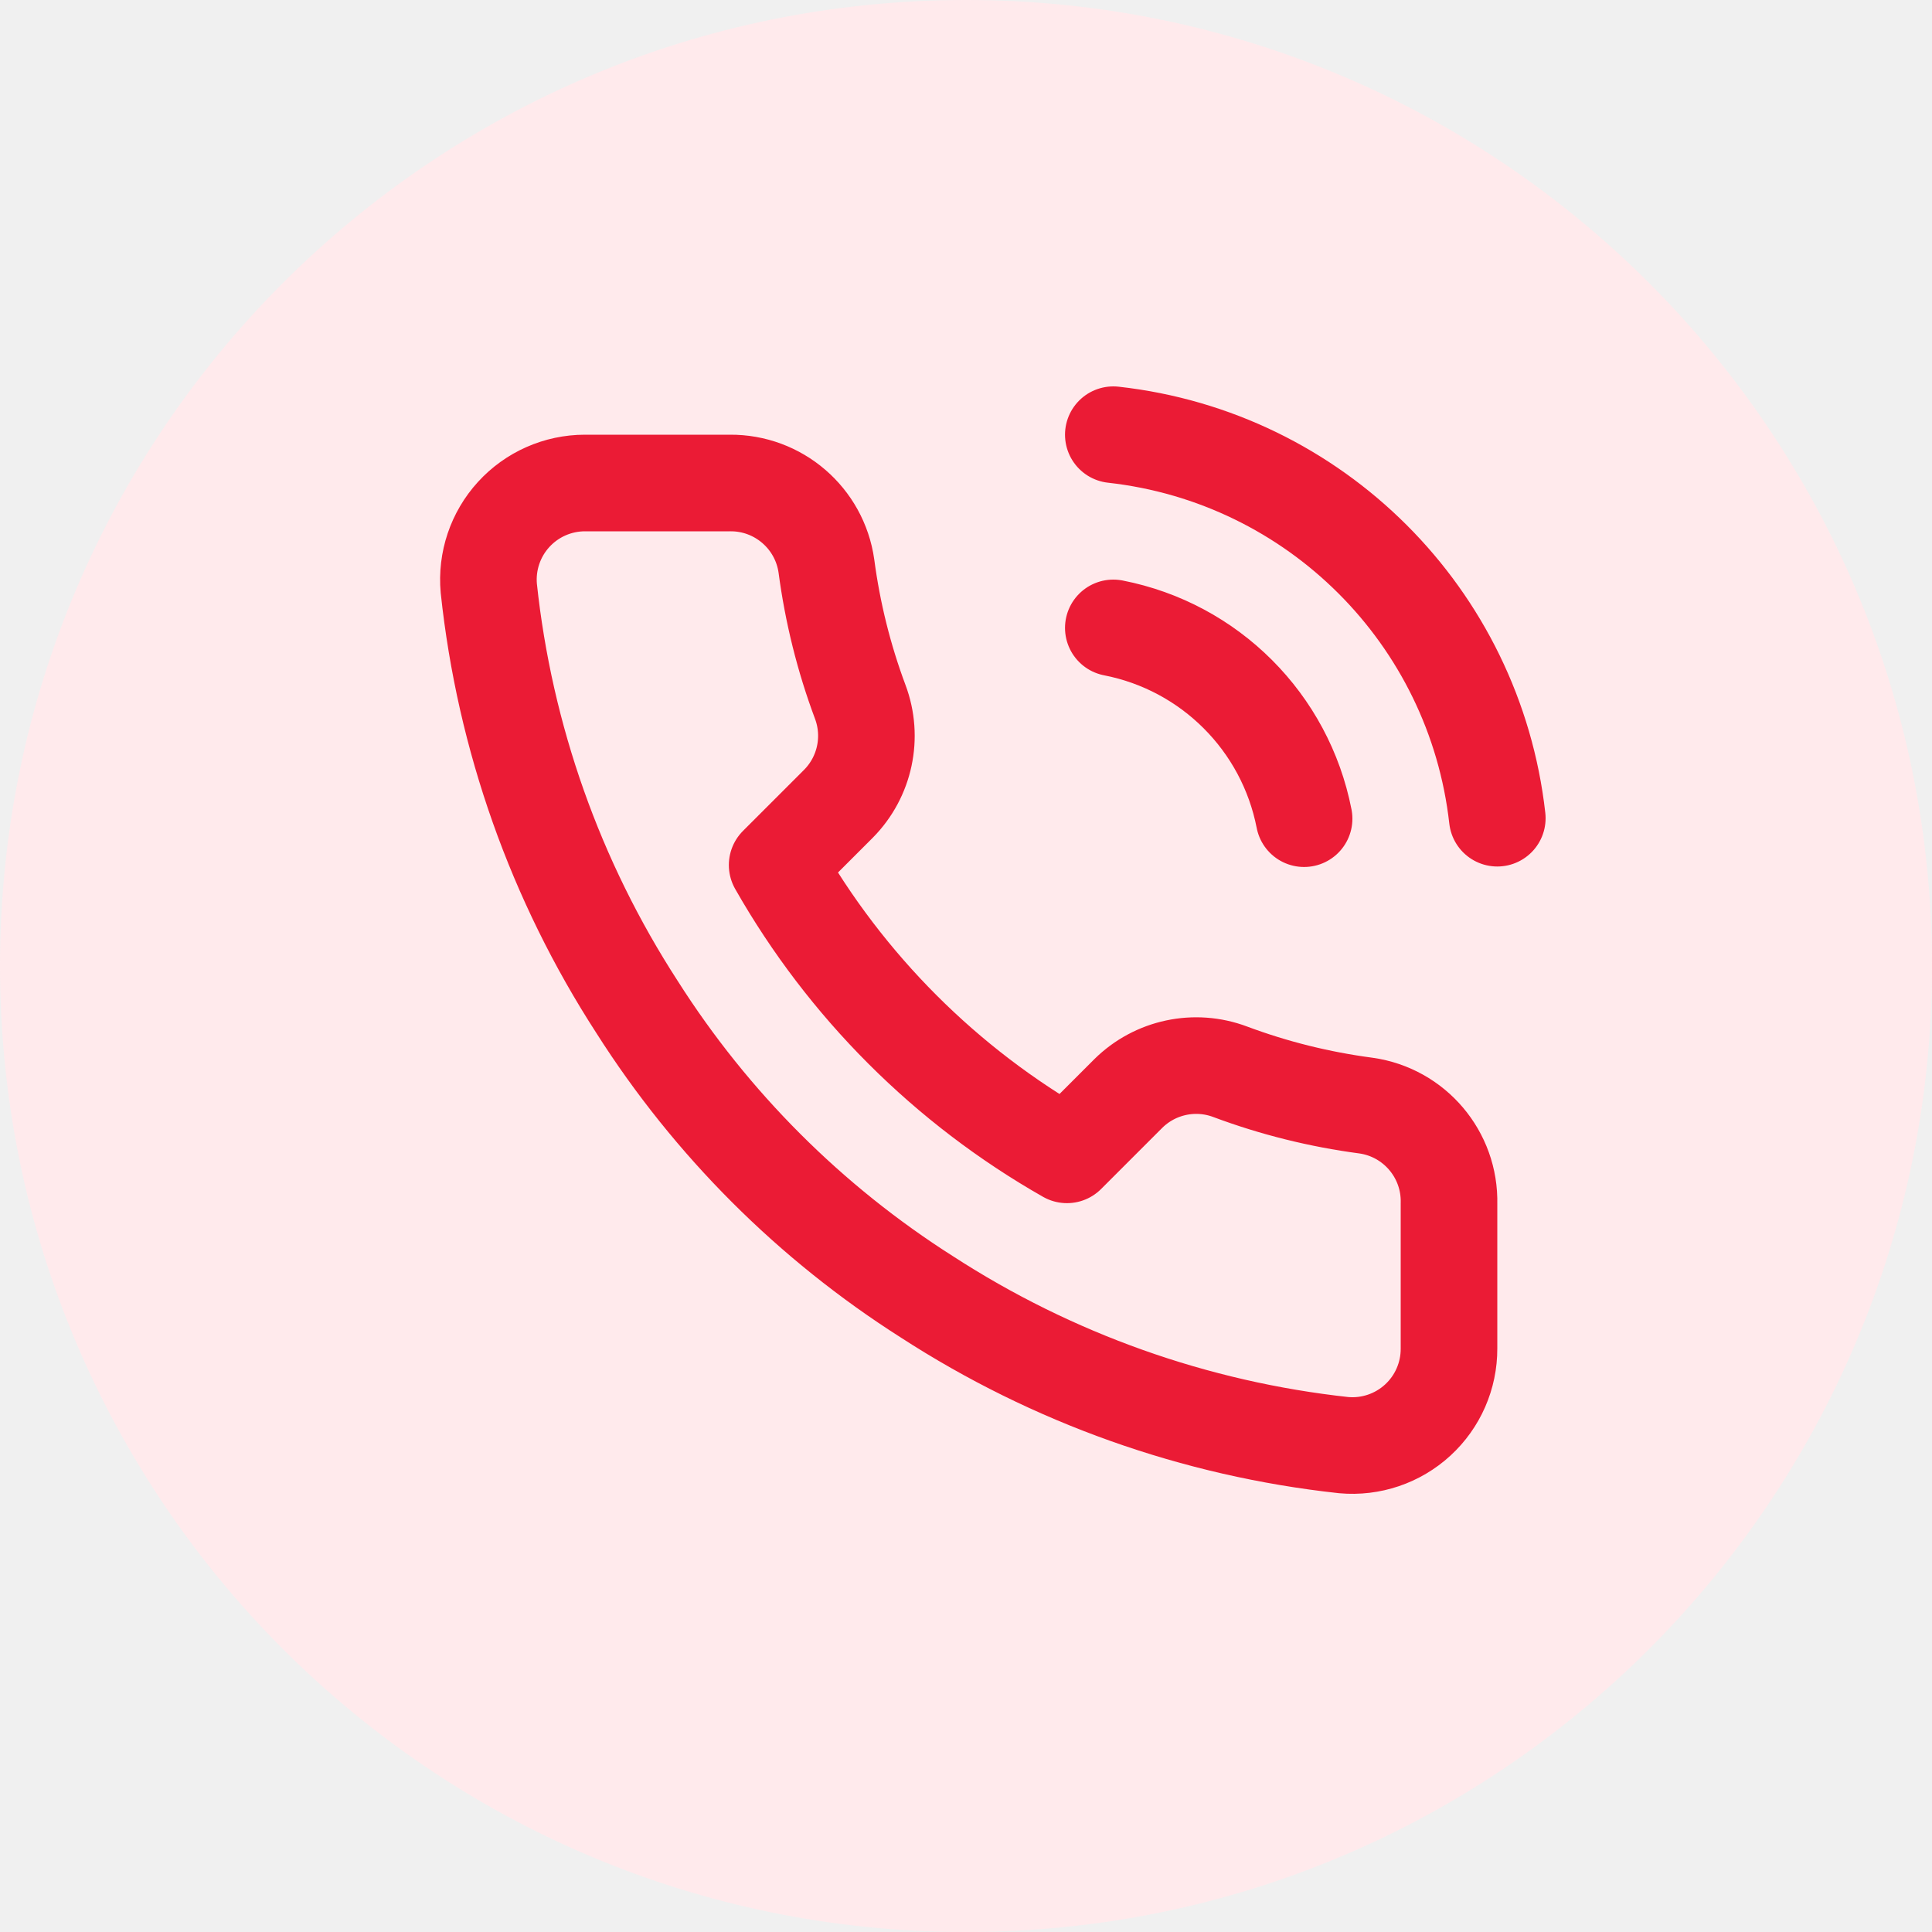
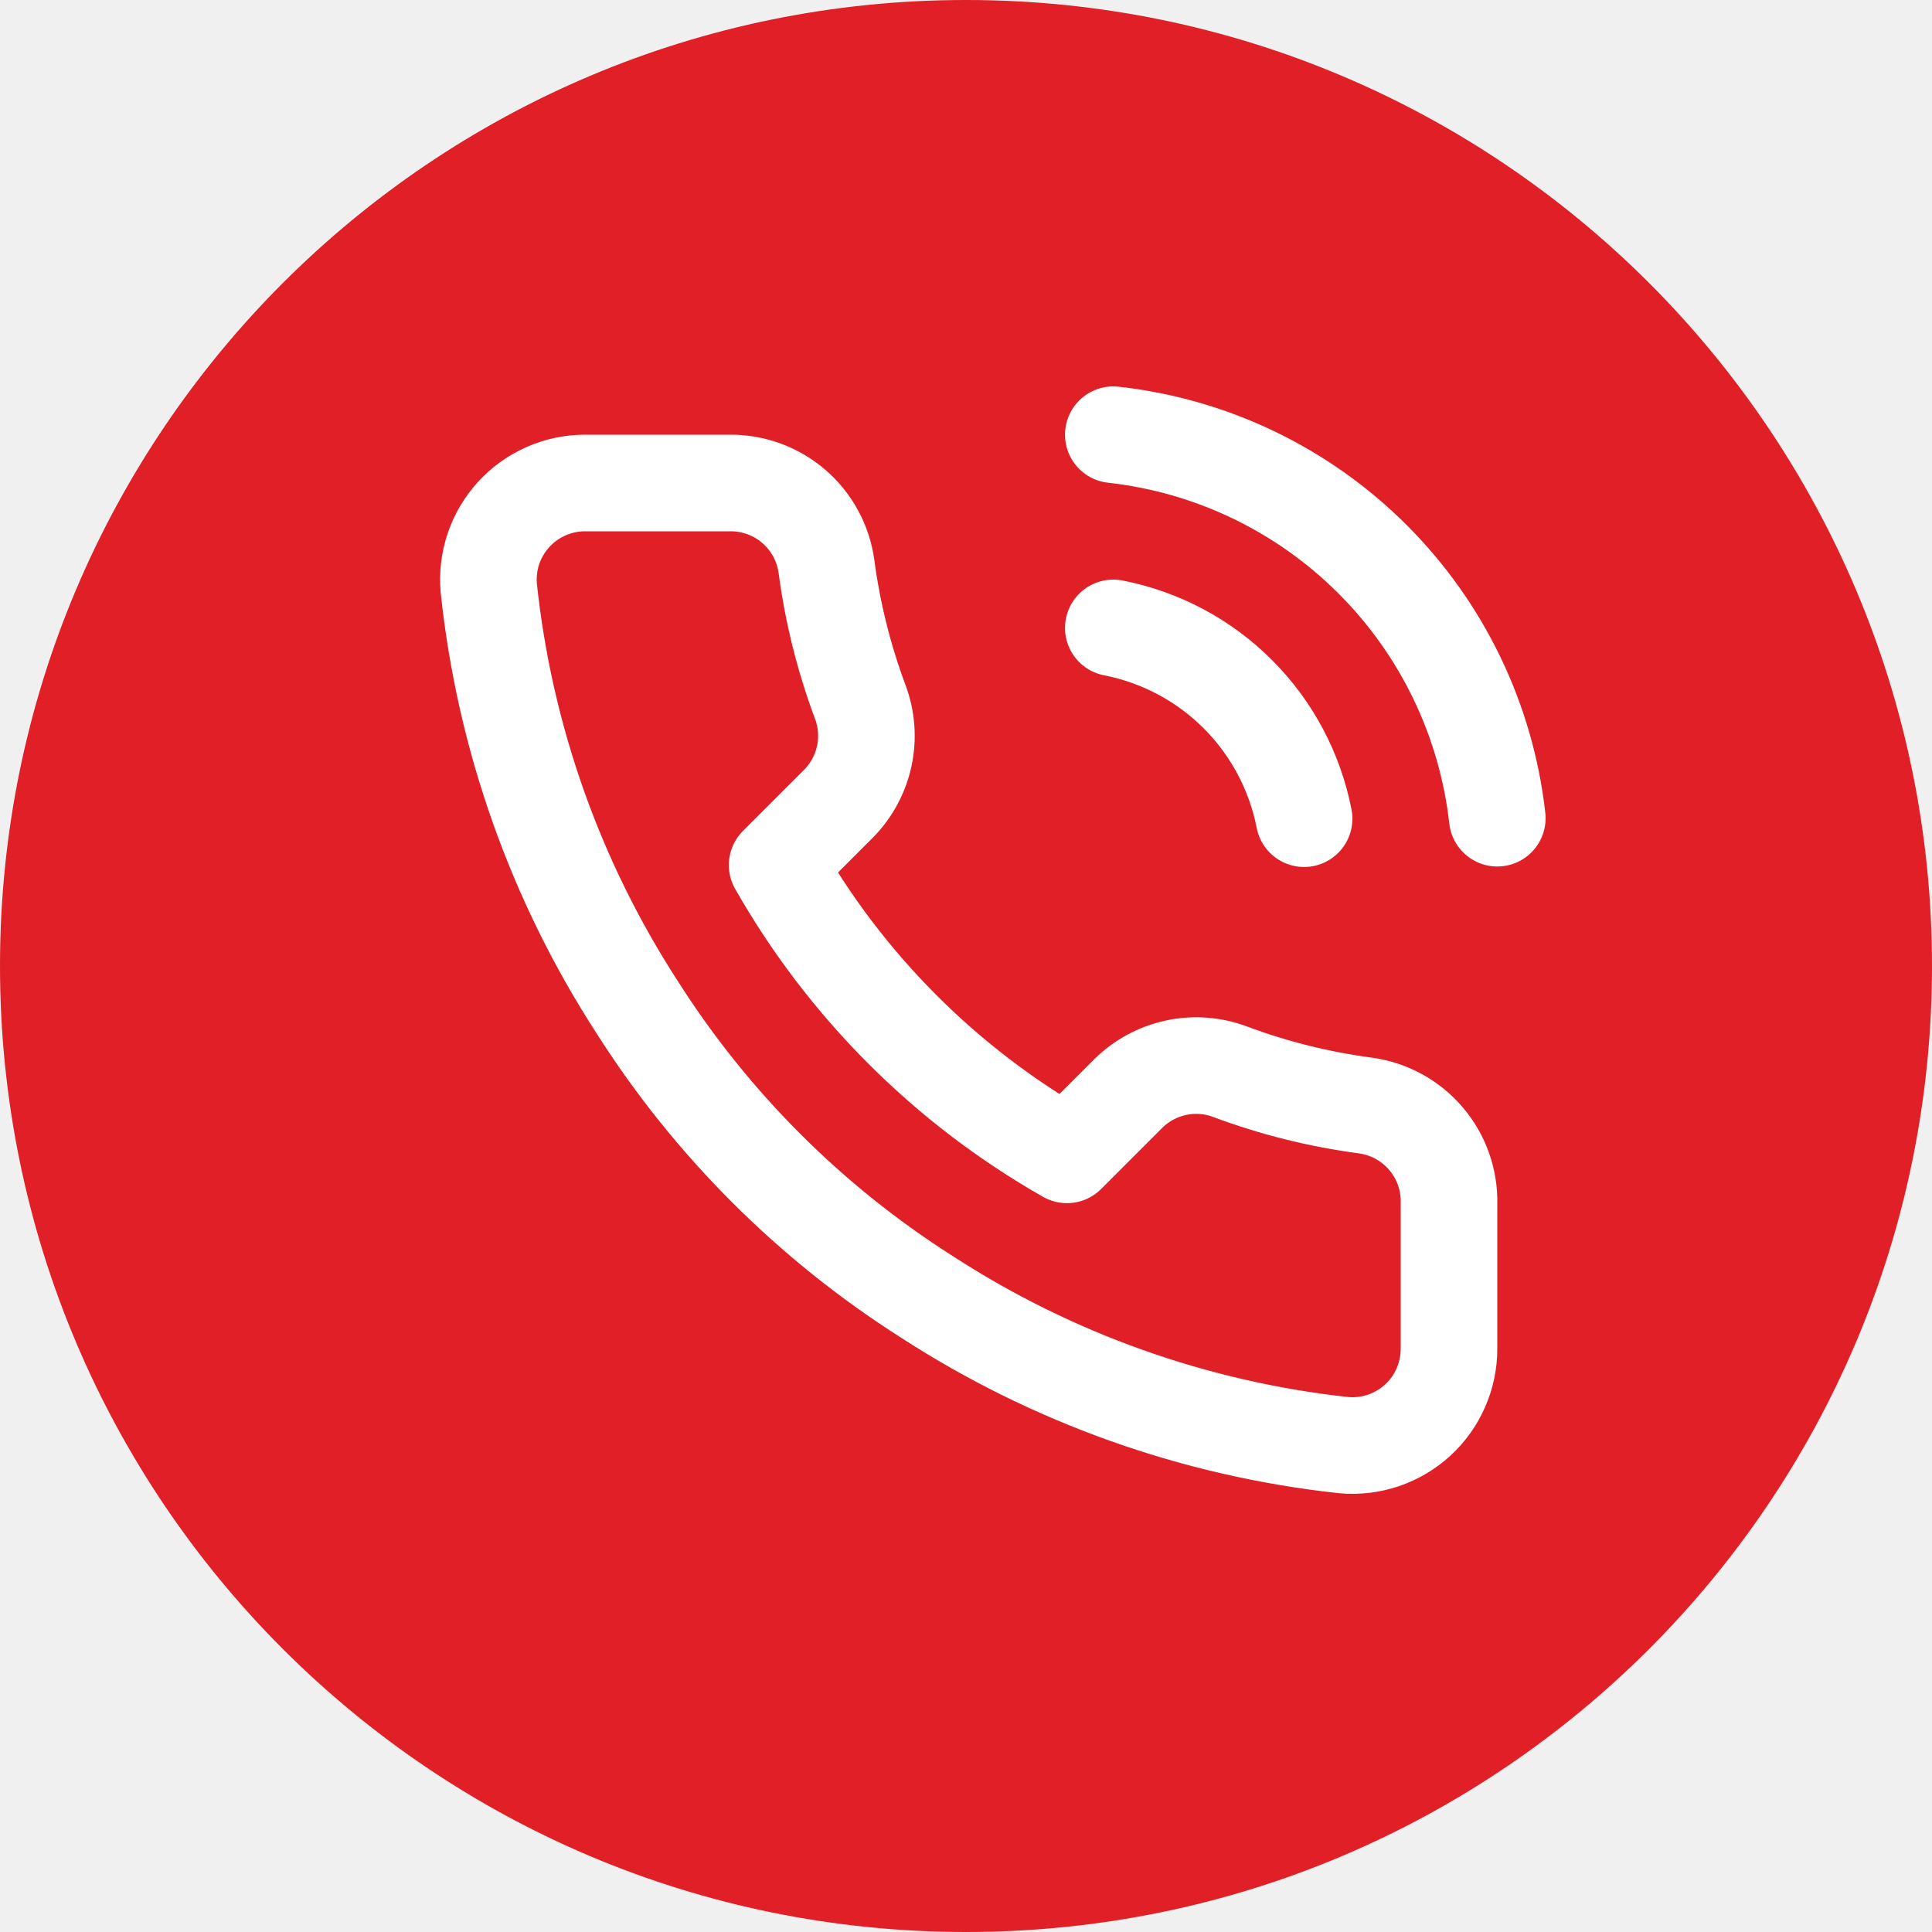
- <svg xmlns="http://www.w3.org/2000/svg" width="40" height="40" fill="none">
-   <rect width="40" height="40" fill="#FFEAEC" rx="20" />
-   <path stroke="#EB1B35" stroke-linecap="round" stroke-linejoin="round" stroke-width="2" d="M23.05 13A5 5 0 0 1 27 16.95M23.05 9A9 9 0 0 1 31 16.94m-1 7.98v3a2 2 0 0 1-2.18 2 19.8 19.8 0 0 1-8.63-3.07 19.5 19.5 0 0 1-6-6 19.8 19.8 0 0 1-3.07-8.67A2 2 0 0 1 12.11 10h3a2 2 0 0 1 2 1.72c.127.96.361 1.903.7 2.81a2 2 0 0 1-.45 2.11l-1.27 1.27a16 16 0 0 0 6 6l1.27-1.27a2 2 0 0 1 2.11-.45c.907.339 1.85.573 2.81.7A2 2 0 0 1 30 24.92" />
+ <svg xmlns="http://www.w3.org/2000/svg" width="40" height="40" viewBox="0 0 40 40" fill="none">
+   <rect width="40" height="40" rx="20" fill="#E11F26" />
+   <path d="M23.05 13C24.027 13.191 24.924 13.668 25.628 14.372C26.332 15.076 26.809 15.973 27 16.95M23.05 9C25.079 9.225 26.972 10.134 28.416 11.577C29.861 13.02 30.772 14.911 31 16.94M30 24.92V27.92C30.001 28.198 29.944 28.474 29.832 28.729C29.721 28.985 29.557 29.214 29.352 29.402C29.147 29.59 28.905 29.733 28.641 29.823C28.377 29.912 28.097 29.945 27.82 29.92C24.743 29.586 21.787 28.534 19.19 26.85C16.774 25.315 14.725 23.266 13.19 20.85C11.5 18.241 10.448 15.271 10.12 12.18C10.095 11.903 10.128 11.625 10.216 11.362C10.305 11.098 10.448 10.857 10.635 10.652C10.822 10.447 11.05 10.283 11.304 10.171C11.558 10.058 11.832 10 12.11 10H15.11C15.595 9.995 16.066 10.167 16.434 10.483C16.802 10.8 17.042 11.239 17.11 11.72C17.237 12.68 17.471 13.623 17.81 14.53C17.945 14.888 17.974 15.277 17.894 15.651C17.814 16.025 17.629 16.368 17.36 16.64L16.09 17.91C17.514 20.413 19.586 22.486 22.09 23.91L23.36 22.64C23.632 22.371 23.975 22.186 24.349 22.106C24.723 22.026 25.112 22.055 25.47 22.19C26.377 22.529 27.32 22.763 28.28 22.89C28.766 22.959 29.209 23.203 29.526 23.578C29.844 23.952 30.012 24.43 30 24.92Z" stroke="white" stroke-width="2" stroke-linecap="round" stroke-linejoin="round" />
</svg>
